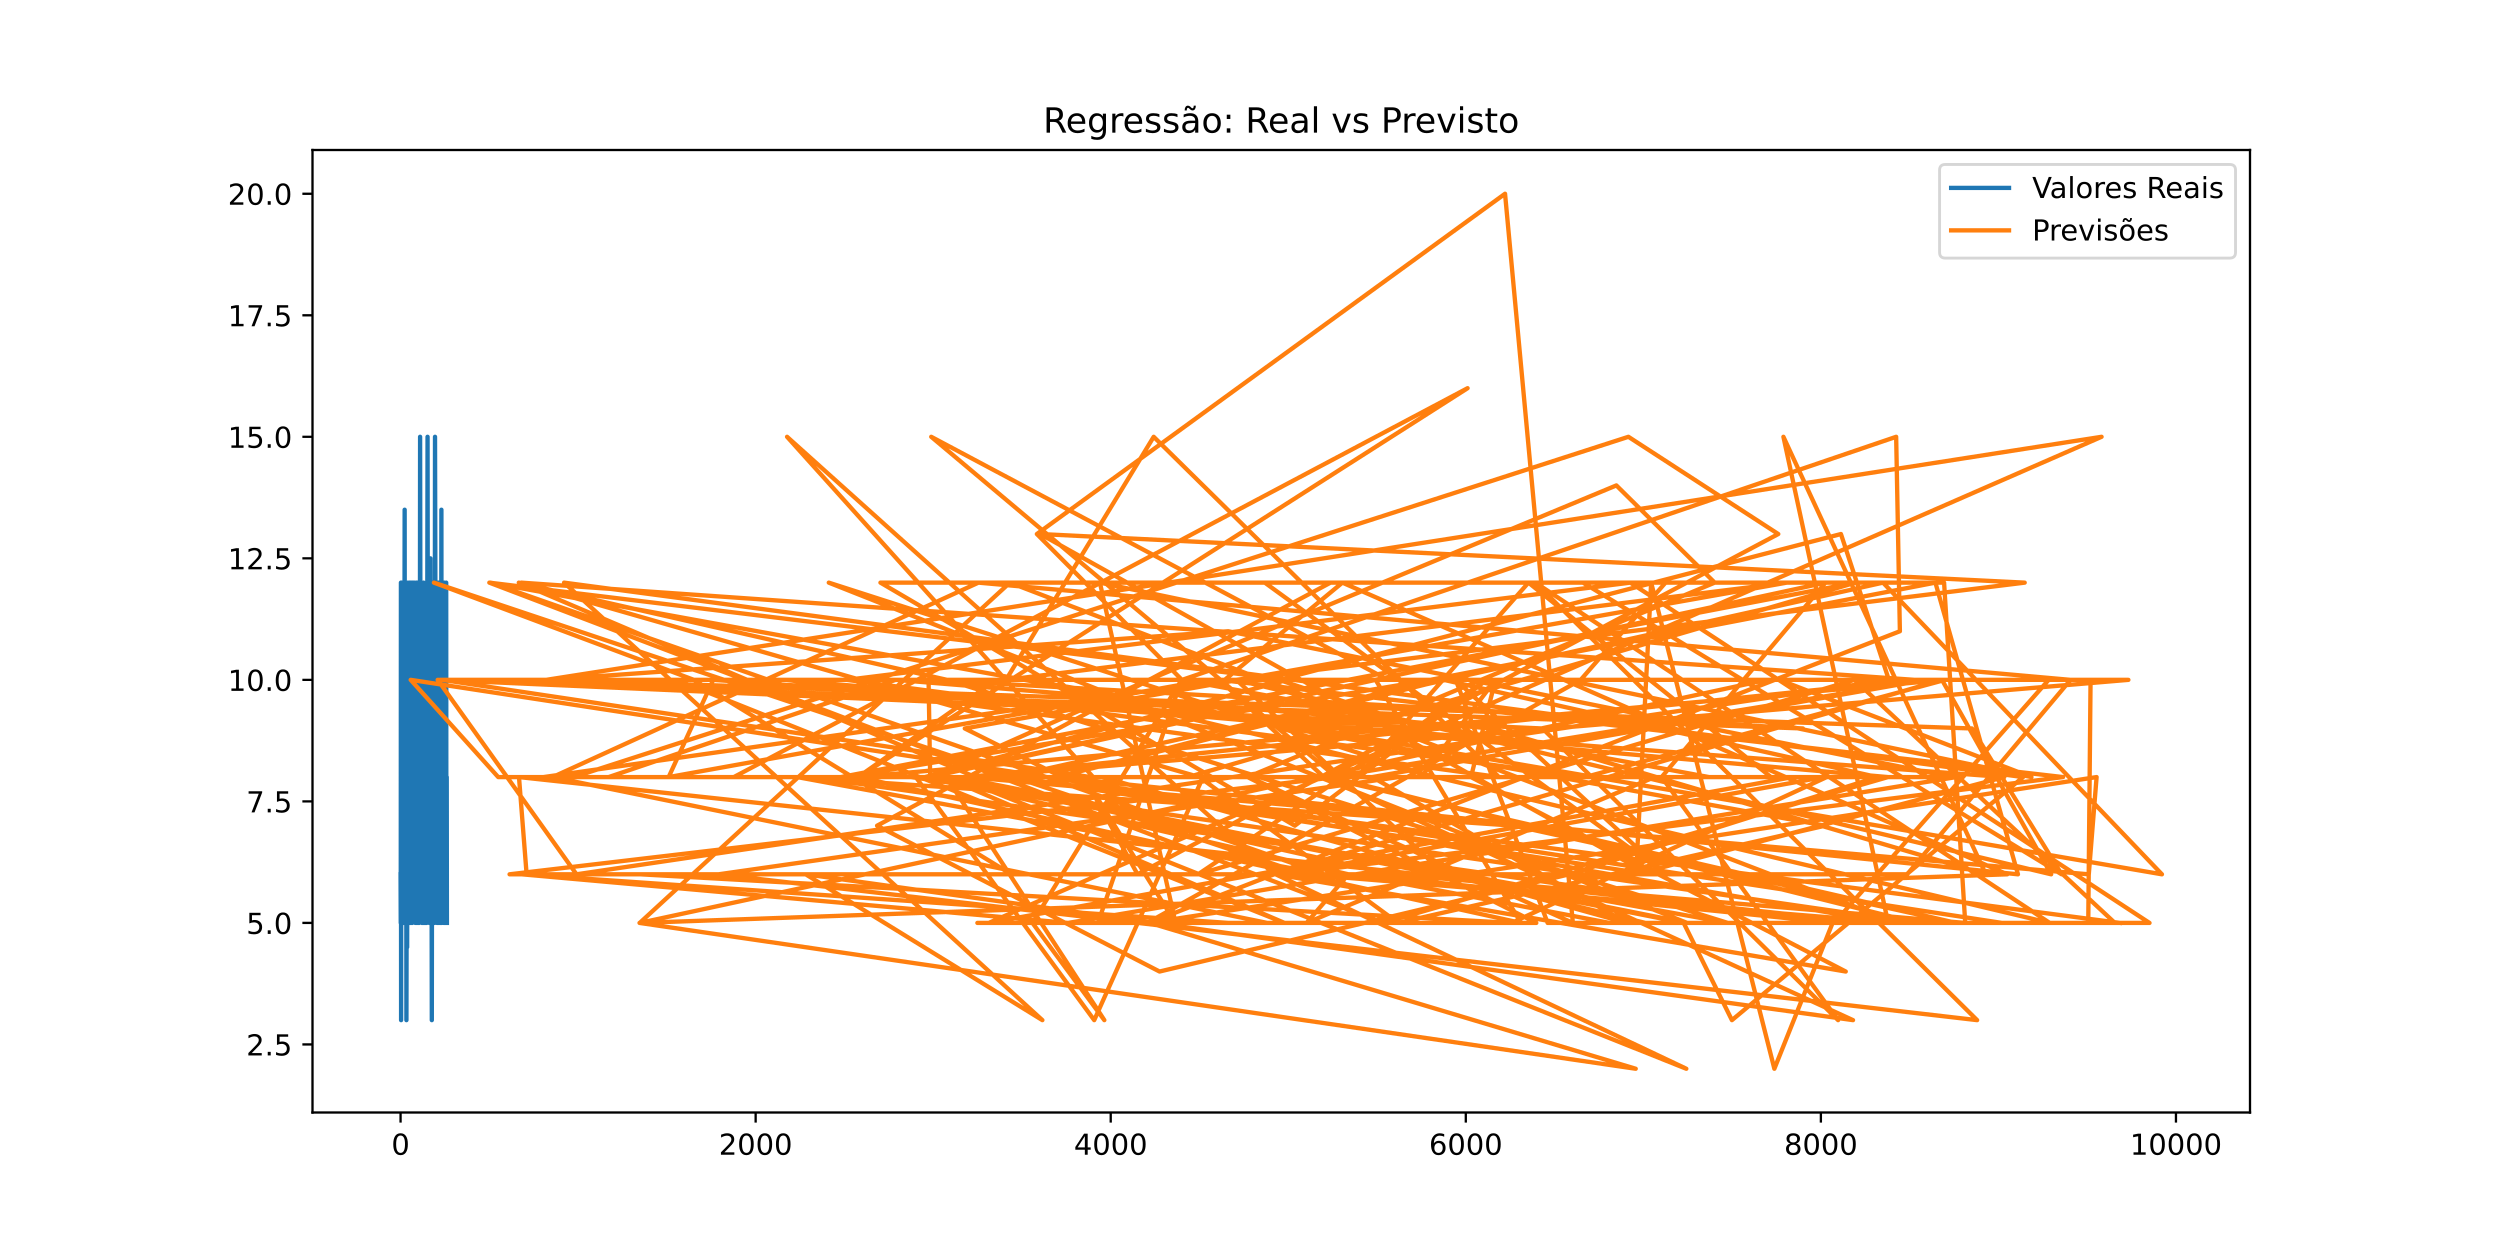
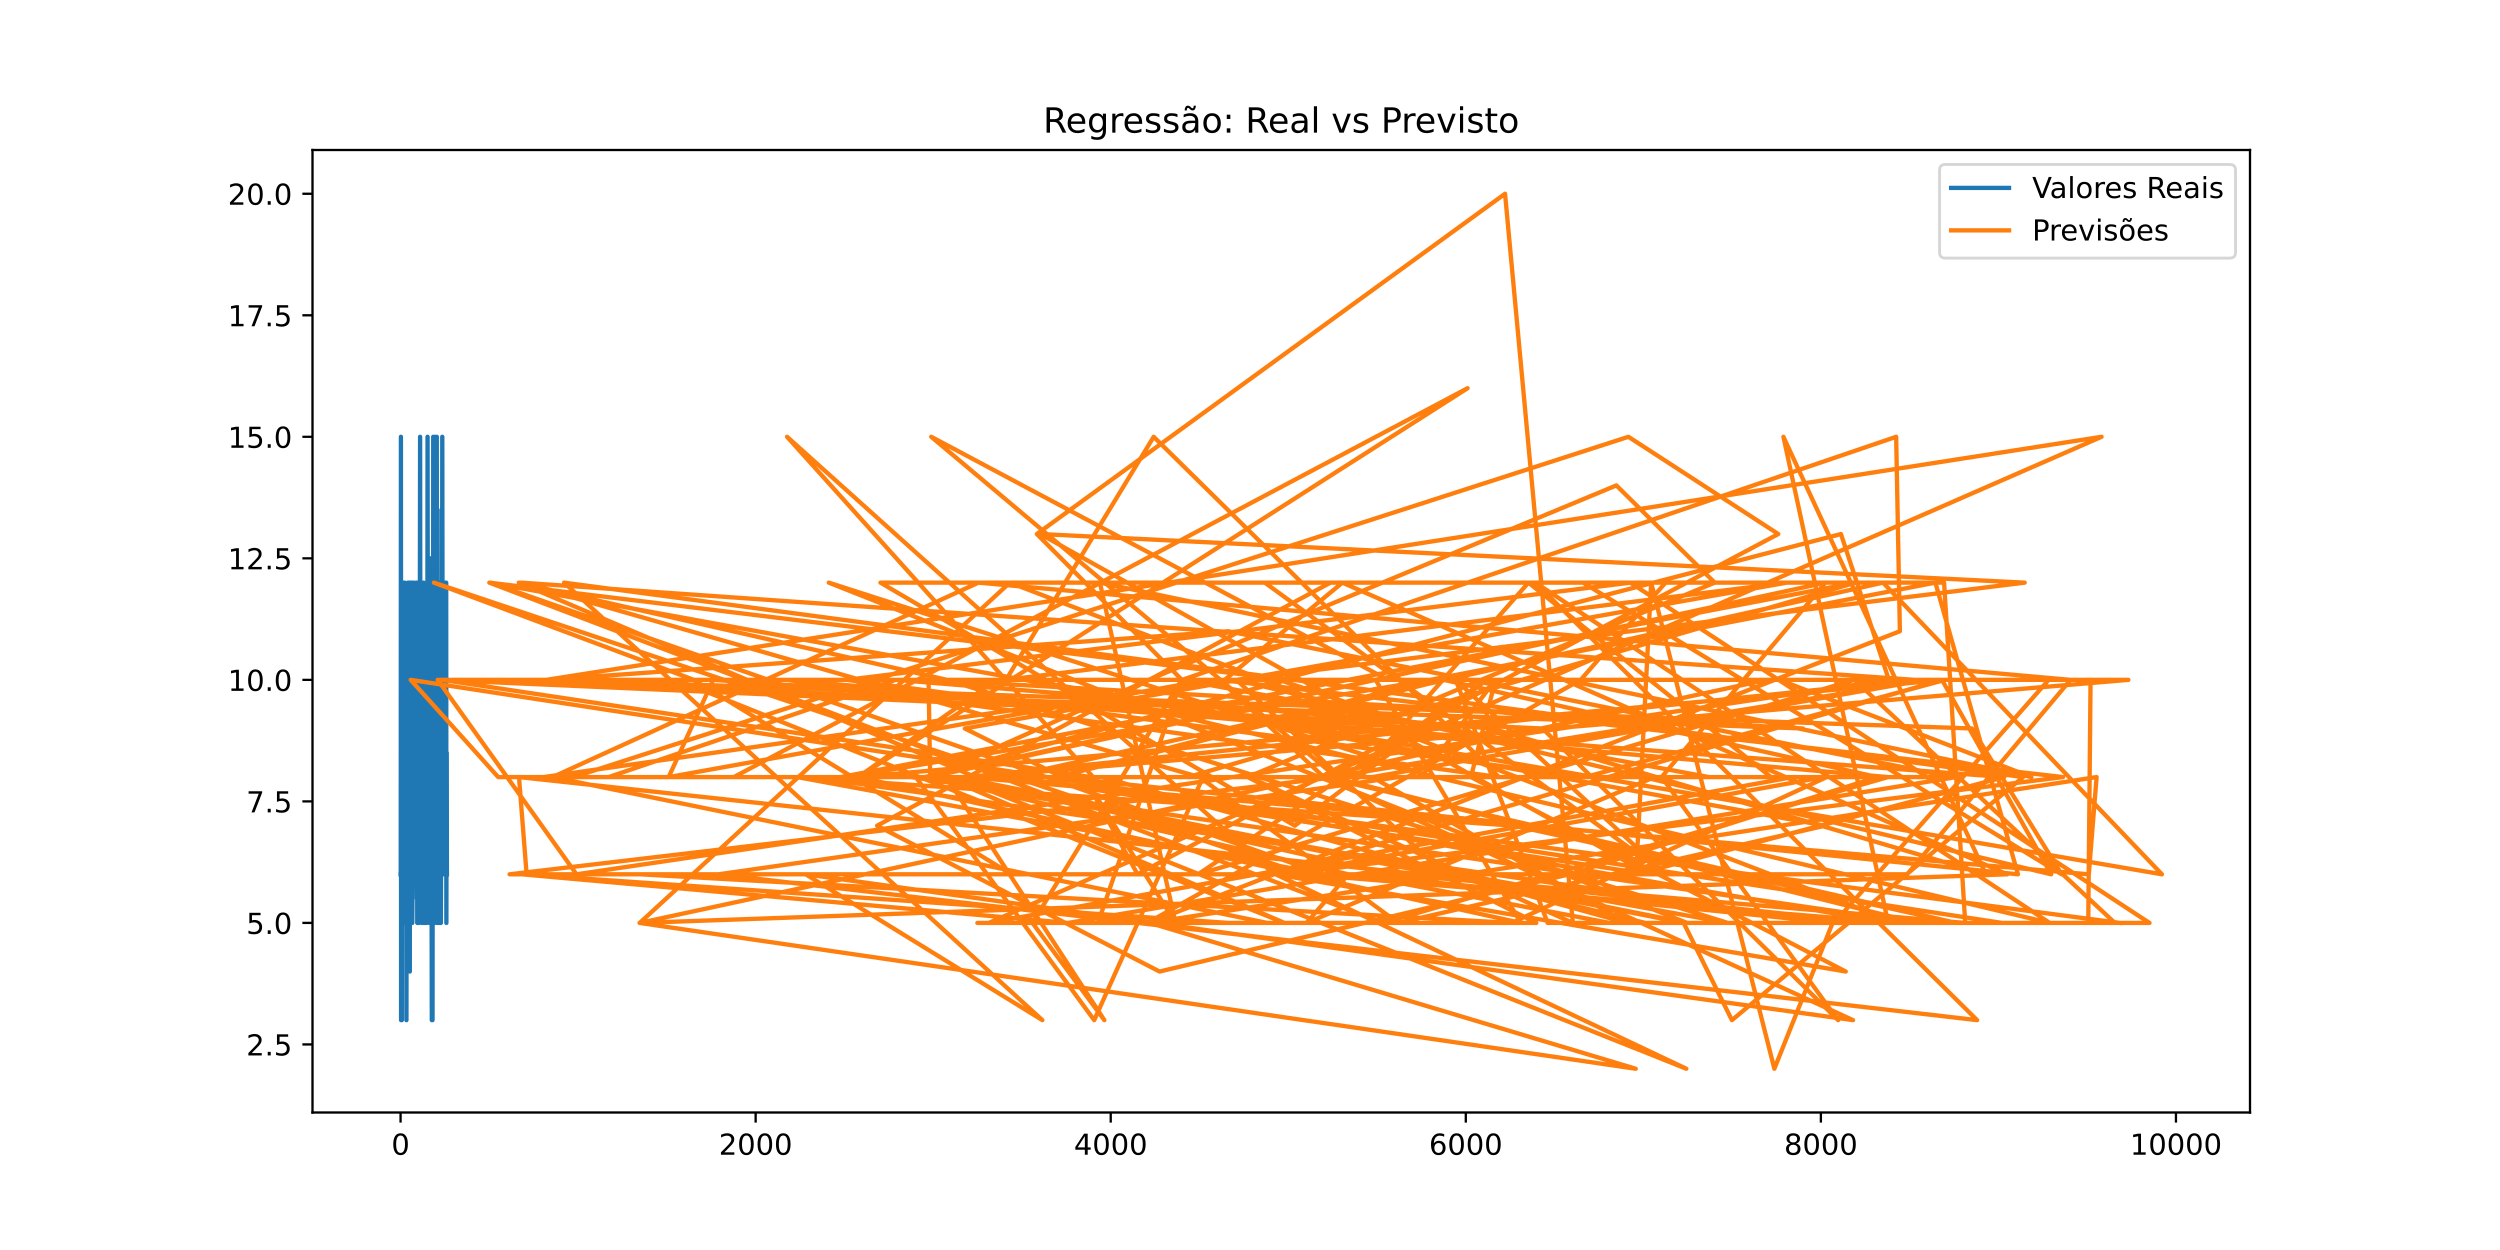
<svg xmlns="http://www.w3.org/2000/svg" xmlns:xlink="http://www.w3.org/1999/xlink" width="864pt" height="432pt" viewBox="0 0 864 432" version="1.1">
  <defs>
    <style type="text/css">*{stroke-linejoin: round; stroke-linecap: butt}</style>
  </defs>
  <g id="figure_1">
    <g id="patch_1">
      <path d="M 0 432  L 864 432  L 864 0  L 0 0  z " style="fill: #ffffff" />
    </g>
    <g id="axes_1">
      <g id="patch_2">
        <path d="M 108 384.48  L 777.6 384.48  L 777.6 51.84  L 108 51.84  z " style="fill: #ffffff" />
      </g>
      <g id="matplotlib.axis_1">
        <g id="xtick_1">
          <g id="line2d_1">
            <defs>
-               <path id="md9f1316e85" d="M 0 0  L 0 3.5  " style="stroke: #000000; stroke-width: 0.8" />
+               <path id="m875d7abf6b" d="M 0 0  L 0 3.5  " style="stroke: #000000; stroke-width: 0.8" />
            </defs>
            <g>
-               <use xlink:href="#md9f1316e85" x="138.436" y="384.48" style="stroke: #000000; stroke-width: 0.8" />
+               <use xlink:href="#m875d7abf6b" x="138.436" y="384.48" style="stroke: #000000; stroke-width: 0.8" />
            </g>
          </g>
          <g id="text_1">
            <g transform="translate(135.2551 399.0784) scale(0.1 -0.1)">
              <defs>
                <path id="DejaVuSans-30" d="M 2034 4250  Q 1547 4250 1301 3770  Q 1056 3291 1056 2328  Q 1056 1369 1301 889  Q 1547 409 2034 409  Q 2525 409 2770 889  Q 3016 1369 3016 2328  Q 3016 3291 2770 3770  Q 2525 4250 2034 4250  z M 2034 4750  Q 2819 4750 3233 4129  Q 3647 3509 3647 2328  Q 3647 1150 3233 529  Q 2819 -91 2034 -91  Q 1250 -91 836 529  Q 422 1150 422 2328  Q 422 3509 836 4129  Q 1250 4750 2034 4750  z " transform="scale(0.015625)" />
              </defs>
              <use xlink:href="#DejaVuSans-30" />
            </g>
          </g>
        </g>
        <g id="xtick_2">
          <g id="line2d_2">
            <g>
-               <use xlink:href="#md9f1316e85" x="261.151" y="384.48" style="stroke: #000000; stroke-width: 0.8" />
+               <use xlink:href="#m875d7abf6b" x="261.151" y="384.48" style="stroke: #000000; stroke-width: 0.8" />
            </g>
          </g>
          <g id="text_2">
            <g transform="translate(248.4263 399.0784) scale(0.1 -0.1)">
              <defs>
                <path id="DejaVuSans-32" d="M 1228 531  L 3431 531  L 3431 0  L 469 0  L 469 531  Q 828 903 1448 1529  Q 2069 2156 2228 2338  Q 2531 2678 2651 2914  Q 2772 3150 2772 3378  Q 2772 3750 2511 3984  Q 2250 4219 1831 4219  Q 1534 4219 1204 4116  Q 875 4013 500 3803  L 500 4441  Q 881 4594 1212 4672  Q 1544 4750 1819 4750  Q 2544 4750 2975 4387  Q 3406 4025 3406 3419  Q 3406 3131 3298 2873  Q 3191 2616 2906 2266  Q 2828 2175 2409 1742  Q 1991 1309 1228 531  z " transform="scale(0.015625)" />
              </defs>
              <use xlink:href="#DejaVuSans-32" />
              <use xlink:href="#DejaVuSans-30" x="63.623" />
              <use xlink:href="#DejaVuSans-30" x="127.246" />
              <use xlink:href="#DejaVuSans-30" x="190.869" />
            </g>
          </g>
        </g>
        <g id="xtick_3">
          <g id="line2d_3">
            <g>
-               <use xlink:href="#md9f1316e85" x="383.866" y="384.48" style="stroke: #000000; stroke-width: 0.8" />
+               <use xlink:href="#m875d7abf6b" x="383.866" y="384.48" style="stroke: #000000; stroke-width: 0.8" />
            </g>
          </g>
          <g id="text_3">
            <g transform="translate(371.1412 399.0784) scale(0.1 -0.1)">
              <defs>
                <path id="DejaVuSans-34" d="M 2419 4116  L 825 1625  L 2419 1625  L 2419 4116  z M 2253 4666  L 3047 4666  L 3047 1625  L 3713 1625  L 3713 1100  L 3047 1100  L 3047 0  L 2419 0  L 2419 1100  L 313 1100  L 313 1709  L 2253 4666  z " transform="scale(0.015625)" />
              </defs>
              <use xlink:href="#DejaVuSans-34" />
              <use xlink:href="#DejaVuSans-30" x="63.623" />
              <use xlink:href="#DejaVuSans-30" x="127.246" />
              <use xlink:href="#DejaVuSans-30" x="190.869" />
            </g>
          </g>
        </g>
        <g id="xtick_4">
          <g id="line2d_4">
            <g>
-               <use xlink:href="#md9f1316e85" x="506.581" y="384.48" style="stroke: #000000; stroke-width: 0.8" />
+               <use xlink:href="#m875d7abf6b" x="506.581" y="384.48" style="stroke: #000000; stroke-width: 0.8" />
            </g>
          </g>
          <g id="text_4">
            <g transform="translate(493.8561 399.0784) scale(0.1 -0.1)">
              <defs>
                <path id="DejaVuSans-36" d="M 2113 2584  Q 1688 2584 1439 2293  Q 1191 2003 1191 1497  Q 1191 994 1439 701  Q 1688 409 2113 409  Q 2538 409 2786 701  Q 3034 994 3034 1497  Q 3034 2003 2786 2293  Q 2538 2584 2113 2584  z M 3366 4563  L 3366 3988  Q 3128 4100 2886 4159  Q 2644 4219 2406 4219  Q 1781 4219 1451 3797  Q 1122 3375 1075 2522  Q 1259 2794 1537 2939  Q 1816 3084 2150 3084  Q 2853 3084 3261 2657  Q 3669 2231 3669 1497  Q 3669 778 3244 343  Q 2819 -91 2113 -91  Q 1303 -91 875 529  Q 447 1150 447 2328  Q 447 3434 972 4092  Q 1497 4750 2381 4750  Q 2619 4750 2861 4703  Q 3103 4656 3366 4563  z " transform="scale(0.015625)" />
              </defs>
              <use xlink:href="#DejaVuSans-36" />
              <use xlink:href="#DejaVuSans-30" x="63.623" />
              <use xlink:href="#DejaVuSans-30" x="127.246" />
              <use xlink:href="#DejaVuSans-30" x="190.869" />
            </g>
          </g>
        </g>
        <g id="xtick_5">
          <g id="line2d_5">
            <g>
-               <use xlink:href="#md9f1316e85" x="629.296" y="384.48" style="stroke: #000000; stroke-width: 0.8" />
+               <use xlink:href="#m875d7abf6b" x="629.296" y="384.48" style="stroke: #000000; stroke-width: 0.8" />
            </g>
          </g>
          <g id="text_5">
            <g transform="translate(616.571 399.0784) scale(0.1 -0.1)">
              <defs>
                <path id="DejaVuSans-38" d="M 2034 2216  Q 1584 2216 1326 1975  Q 1069 1734 1069 1313  Q 1069 891 1326 650  Q 1584 409 2034 409  Q 2484 409 2743 651  Q 3003 894 3003 1313  Q 3003 1734 2745 1975  Q 2488 2216 2034 2216  z M 1403 2484  Q 997 2584 770 2862  Q 544 3141 544 3541  Q 544 4100 942 4425  Q 1341 4750 2034 4750  Q 2731 4750 3128 4425  Q 3525 4100 3525 3541  Q 3525 3141 3298 2862  Q 3072 2584 2669 2484  Q 3125 2378 3379 2068  Q 3634 1759 3634 1313  Q 3634 634 3220 271  Q 2806 -91 2034 -91  Q 1263 -91 848 271  Q 434 634 434 1313  Q 434 1759 690 2068  Q 947 2378 1403 2484  z M 1172 3481  Q 1172 3119 1398 2916  Q 1625 2713 2034 2713  Q 2441 2713 2670 2916  Q 2900 3119 2900 3481  Q 2900 3844 2670 4047  Q 2441 4250 2034 4250  Q 1625 4250 1398 4047  Q 1172 3844 1172 3481  z " transform="scale(0.015625)" />
              </defs>
              <use xlink:href="#DejaVuSans-38" />
              <use xlink:href="#DejaVuSans-30" x="63.623" />
              <use xlink:href="#DejaVuSans-30" x="127.246" />
              <use xlink:href="#DejaVuSans-30" x="190.869" />
            </g>
          </g>
        </g>
        <g id="xtick_6">
          <g id="line2d_6">
            <g>
-               <use xlink:href="#md9f1316e85" x="752.011" y="384.48" style="stroke: #000000; stroke-width: 0.8" />
+               <use xlink:href="#m875d7abf6b" x="752.011" y="384.48" style="stroke: #000000; stroke-width: 0.8" />
            </g>
          </g>
          <g id="text_6">
            <g transform="translate(736.1046 399.0784) scale(0.1 -0.1)">
              <defs>
                <path id="DejaVuSans-31" d="M 794 531  L 1825 531  L 1825 4091  L 703 3866  L 703 4441  L 1819 4666  L 2450 4666  L 2450 531  L 3481 531  L 3481 0  L 794 0  L 794 531  z " transform="scale(0.015625)" />
              </defs>
              <use xlink:href="#DejaVuSans-31" />
              <use xlink:href="#DejaVuSans-30" x="63.623" />
              <use xlink:href="#DejaVuSans-30" x="127.246" />
              <use xlink:href="#DejaVuSans-30" x="190.869" />
              <use xlink:href="#DejaVuSans-30" x="254.492" />
            </g>
          </g>
        </g>
      </g>
      <g id="matplotlib.axis_2">
        <g id="ytick_1">
          <g id="line2d_7">
            <defs>
-               <path id="m2e1ee7cde8" d="M 0 0  L -3.5 0  " style="stroke: #000000; stroke-width: 0.8" />
+               <path id="m510ee18b3f" d="M 0 0  L -3.5 0  " style="stroke: #000000; stroke-width: 0.8" />
            </defs>
            <g>
-               <use xlink:href="#m2e1ee7cde8" x="108" y="360.96" style="stroke: #000000; stroke-width: 0.8" />
+               <use xlink:href="#m510ee18b3f" x="108" y="360.96" style="stroke: #000000; stroke-width: 0.8" />
            </g>
          </g>
          <g id="text_7">
            <g transform="translate(85.09687 364.7592) scale(0.1 -0.1)">
              <defs>
                <path id="DejaVuSans-2e" d="M 684 794  L 1344 794  L 1344 0  L 684 0  L 684 794  z " transform="scale(0.015625)" />
                <path id="DejaVuSans-35" d="M 691 4666  L 3169 4666  L 3169 4134  L 1269 4134  L 1269 2991  Q 1406 3038 1543 3061  Q 1681 3084 1819 3084  Q 2600 3084 3056 2656  Q 3513 2228 3513 1497  Q 3513 744 3044 326  Q 2575 -91 1722 -91  Q 1428 -91 1123 -41  Q 819 9 494 109  L 494 744  Q 775 591 1075 516  Q 1375 441 1709 441  Q 2250 441 2565 725  Q 2881 1009 2881 1497  Q 2881 1984 2565 2268  Q 2250 2553 1709 2553  Q 1456 2553 1204 2497  Q 953 2441 691 2322  L 691 4666  z " transform="scale(0.015625)" />
              </defs>
              <use xlink:href="#DejaVuSans-32" />
              <use xlink:href="#DejaVuSans-2e" x="63.623" />
              <use xlink:href="#DejaVuSans-35" x="95.41" />
            </g>
          </g>
        </g>
        <g id="ytick_2">
          <g id="line2d_8">
            <g>
-               <use xlink:href="#m2e1ee7cde8" x="108" y="318.96" style="stroke: #000000; stroke-width: 0.8" />
+               <use xlink:href="#m510ee18b3f" x="108" y="318.96" style="stroke: #000000; stroke-width: 0.8" />
            </g>
          </g>
          <g id="text_8">
            <g transform="translate(85.09687 322.7592) scale(0.1 -0.1)">
              <use xlink:href="#DejaVuSans-35" />
              <use xlink:href="#DejaVuSans-2e" x="63.623" />
              <use xlink:href="#DejaVuSans-30" x="95.41" />
            </g>
          </g>
        </g>
        <g id="ytick_3">
          <g id="line2d_9">
            <g>
-               <use xlink:href="#m2e1ee7cde8" x="108" y="276.96" style="stroke: #000000; stroke-width: 0.8" />
+               <use xlink:href="#m510ee18b3f" x="108" y="276.96" style="stroke: #000000; stroke-width: 0.8" />
            </g>
          </g>
          <g id="text_9">
            <g transform="translate(85.09687 280.7592) scale(0.1 -0.1)">
              <defs>
                <path id="DejaVuSans-37" d="M 525 4666  L 3525 4666  L 3525 4397  L 1831 0  L 1172 0  L 2766 4134  L 525 4134  L 525 4666  z " transform="scale(0.015625)" />
              </defs>
              <use xlink:href="#DejaVuSans-37" />
              <use xlink:href="#DejaVuSans-2e" x="63.623" />
              <use xlink:href="#DejaVuSans-35" x="95.41" />
            </g>
          </g>
        </g>
        <g id="ytick_4">
          <g id="line2d_10">
            <g>
-               <use xlink:href="#m2e1ee7cde8" x="108" y="234.96" style="stroke: #000000; stroke-width: 0.8" />
+               <use xlink:href="#m510ee18b3f" x="108" y="234.96" style="stroke: #000000; stroke-width: 0.8" />
            </g>
          </g>
          <g id="text_10">
            <g transform="translate(78.73438 238.7592) scale(0.1 -0.1)">
              <use xlink:href="#DejaVuSans-31" />
              <use xlink:href="#DejaVuSans-30" x="63.623" />
              <use xlink:href="#DejaVuSans-2e" x="127.246" />
              <use xlink:href="#DejaVuSans-30" x="159.033" />
            </g>
          </g>
        </g>
        <g id="ytick_5">
          <g id="line2d_11">
            <g>
-               <use xlink:href="#m2e1ee7cde8" x="108" y="192.96" style="stroke: #000000; stroke-width: 0.8" />
+               <use xlink:href="#m510ee18b3f" x="108" y="192.96" style="stroke: #000000; stroke-width: 0.8" />
            </g>
          </g>
          <g id="text_11">
            <g transform="translate(78.73438 196.7592) scale(0.1 -0.1)">
              <use xlink:href="#DejaVuSans-31" />
              <use xlink:href="#DejaVuSans-32" x="63.623" />
              <use xlink:href="#DejaVuSans-2e" x="127.246" />
              <use xlink:href="#DejaVuSans-35" x="159.033" />
            </g>
          </g>
        </g>
        <g id="ytick_6">
          <g id="line2d_12">
            <g>
-               <use xlink:href="#m2e1ee7cde8" x="108" y="150.96" style="stroke: #000000; stroke-width: 0.8" />
+               <use xlink:href="#m510ee18b3f" x="108" y="150.96" style="stroke: #000000; stroke-width: 0.8" />
            </g>
          </g>
          <g id="text_12">
            <g transform="translate(78.73438 154.7592) scale(0.1 -0.1)">
              <use xlink:href="#DejaVuSans-31" />
              <use xlink:href="#DejaVuSans-35" x="63.623" />
              <use xlink:href="#DejaVuSans-2e" x="127.246" />
              <use xlink:href="#DejaVuSans-30" x="159.033" />
            </g>
          </g>
        </g>
        <g id="ytick_7">
          <g id="line2d_13">
            <g>
-               <use xlink:href="#m2e1ee7cde8" x="108" y="108.96" style="stroke: #000000; stroke-width: 0.8" />
+               <use xlink:href="#m510ee18b3f" x="108" y="108.96" style="stroke: #000000; stroke-width: 0.8" />
            </g>
          </g>
          <g id="text_13">
            <g transform="translate(78.73438 112.7592) scale(0.1 -0.1)">
              <use xlink:href="#DejaVuSans-31" />
              <use xlink:href="#DejaVuSans-37" x="63.623" />
              <use xlink:href="#DejaVuSans-2e" x="127.246" />
              <use xlink:href="#DejaVuSans-35" x="159.033" />
            </g>
          </g>
        </g>
        <g id="ytick_8">
          <g id="line2d_14">
            <g>
-               <use xlink:href="#m2e1ee7cde8" x="108" y="66.96" style="stroke: #000000; stroke-width: 0.8" />
+               <use xlink:href="#m510ee18b3f" x="108" y="66.96" style="stroke: #000000; stroke-width: 0.8" />
            </g>
          </g>
          <g id="text_14">
            <g transform="translate(78.73438 70.75922) scale(0.1 -0.1)">
              <use xlink:href="#DejaVuSans-32" />
              <use xlink:href="#DejaVuSans-30" x="63.623" />
              <use xlink:href="#DejaVuSans-2e" x="127.246" />
              <use xlink:href="#DejaVuSans-30" x="159.033" />
            </g>
          </g>
        </g>
      </g>
      <g id="line2d_15">
-         <path d="M 138.436 302.16  L 138.498 318.96  L 138.559 201.36  L 138.62 352.56  L 138.682 234.96  L 138.743 234.96  L 138.805 201.36  L 138.866 318.96  L 138.927 285.36  L 139.05 268.56  L 139.111 201.36  L 139.234 318.96  L 139.295 268.56  L 139.357 318.96  L 139.418 268.56  L 139.479 318.96  L 139.541 251.76  L 139.602 268.56  L 139.664 318.96  L 139.848 176.16  L 139.97 318.96  L 140.032 234.96  L 140.093 318.96  L 140.216 201.36  L 140.277 302.16  L 140.338 268.56  L 140.4 268.56  L 140.461 352.56  L 140.523 318.96  L 140.584 318.96  L 140.707 327.36  L 140.768 268.56  L 140.829 318.96  L 140.952 201.36  L 141.075 318.96  L 141.259 318.96  L 141.443 201.36  L 141.566 318.96  L 141.627 318.96  L 141.688 201.36  L 141.75 234.96  L 141.811 234.96  L 141.872 318.96  L 141.934 285.36  L 141.995 201.36  L 142.118 302.16  L 142.179 251.76  L 142.241 318.96  L 142.363 201.36  L 142.486 318.96  L 142.609 302.16  L 142.67 201.36  L 142.731 268.56  L 142.793 268.56  L 142.854 234.96  L 142.915 302.16  L 143.038 201.36  L 143.1 285.36  L 143.161 201.36  L 143.222 234.96  L 143.284 209.76  L 143.406 268.56  L 143.468 268.56  L 143.529 318.96  L 143.652 243.36  L 143.713 268.56  L 143.774 201.36  L 143.836 234.96  L 143.897 234.96  L 143.959 318.96  L 144.02 201.36  L 144.081 310.56  L 144.143 268.56  L 144.204 318.96  L 144.265 201.36  L 144.327 234.96  L 144.388 268.56  L 144.449 234.96  L 144.572 318.96  L 144.633 234.96  L 144.695 318.96  L 144.818 201.36  L 144.879 318.96  L 144.94 234.96  L 145.002 234.96  L 145.063 218.16  L 145.124 234.96  L 145.186 150.96  L 145.37 268.56  L 145.431 302.16  L 145.615 201.36  L 145.799 318.96  L 145.861 234.96  L 145.983 318.96  L 146.045 268.56  L 146.106 318.96  L 146.167 268.56  L 146.29 318.96  L 146.413 201.36  L 146.536 318.96  L 146.597 302.16  L 146.658 268.56  L 146.72 318.96  L 146.842 234.96  L 146.965 318.96  L 147.026 318.96  L 147.149 268.56  L 147.21 318.96  L 147.395 234.96  L 147.456 318.96  L 147.517 268.56  L 147.579 268.56  L 147.763 150.96  L 147.947 310.56  L 148.069 201.36  L 148.131 234.96  L 148.192 234.96  L 148.254 201.36  L 148.376 318.96  L 148.499 234.96  L 148.56 268.56  L 148.622 251.76  L 148.744 192.96  L 148.867 268.56  L 148.928 268.56  L 149.051 234.96  L 149.235 352.56  L 149.419 201.36  L 149.542 318.96  L 149.665 318.96  L 149.726 201.36  L 149.787 318.96  L 149.849 234.96  L 149.91 268.56  L 150.033 234.96  L 150.217 318.96  L 150.34 150.96  L 150.462 201.36  L 150.524 268.56  L 150.646 201.36  L 150.708 201.36  L 150.769 302.16  L 150.831 234.96  L 150.953 201.36  L 151.015 318.96  L 151.076 268.56  L 151.137 318.96  L 151.199 201.36  L 151.26 318.96  L 151.321 268.56  L 151.383 234.96  L 151.444 302.16  L 151.506 201.36  L 151.567 318.96  L 151.628 302.16  L 151.69 201.36  L 151.751 234.96  L 151.935 318.96  L 152.058 234.96  L 152.119 318.96  L 152.18 234.96  L 152.242 268.56  L 152.303 268.56  L 152.365 318.96  L 152.549 176.16  L 152.61 318.96  L 152.671 251.76  L 152.733 302.16  L 152.917 201.36  L 152.978 285.36  L 153.039 268.56  L 153.101 268.56  L 153.162 318.96  L 153.224 201.36  L 153.285 268.56  L 153.53 201.36  L 153.592 318.96  L 153.653 268.56  L 153.776 268.56  L 153.898 234.96  L 153.96 302.16  L 154.021 234.96  L 154.083 285.36  L 154.205 201.36  L 154.267 318.96  L 154.328 268.56  L 154.389 268.56  L 154.451 318.96  L 154.451 318.96  " clip-path="url(#pc37229bfcb)" style="fill: none; stroke: #1f77b4; stroke-width: 1.5; stroke-linecap: square" />
+         <path d="M 138.436 302.16  L 138.498 302.16  L 138.559 150.96  L 138.62 352.56  L 138.682 234.96  L 138.805 234.96  L 138.866 352.56  L 138.927 268.56  L 139.05 268.56  L 139.111 201.36  L 139.234 318.96  L 139.295 201.36  L 139.357 318.96  L 139.418 268.56  L 139.479 318.96  L 139.541 251.76  L 139.602 268.56  L 139.664 318.96  L 139.848 201.36  L 139.97 318.96  L 140.032 234.96  L 140.093 318.96  L 140.216 234.96  L 140.277 302.16  L 140.338 268.56  L 140.4 268.56  L 140.461 352.56  L 140.523 302.16  L 140.584 318.96  L 140.707 268.56  L 140.829 268.56  L 140.952 201.36  L 141.075 318.96  L 141.136 302.16  L 141.259 318.96  L 141.443 201.36  L 141.627 335.76  L 141.688 201.36  L 141.75 218.16  L 141.811 201.36  L 141.872 302.16  L 141.934 268.56  L 141.995 234.96  L 142.056 285.36  L 142.118 268.56  L 142.241 268.56  L 142.363 201.36  L 142.486 318.96  L 142.609 302.16  L 142.67 201.36  L 142.731 268.56  L 142.793 268.56  L 142.854 234.96  L 142.915 302.16  L 143.038 201.36  L 143.1 268.56  L 143.161 234.96  L 143.222 234.96  L 143.284 302.16  L 143.345 268.56  L 143.468 268.56  L 143.529 302.16  L 143.59 234.96  L 143.652 268.56  L 143.774 268.56  L 143.836 201.36  L 143.959 268.56  L 144.02 201.36  L 144.081 310.56  L 144.143 260.16  L 144.204 318.96  L 144.265 218.16  L 144.327 226.56  L 144.388 268.56  L 144.449 234.96  L 144.572 318.96  L 144.633 234.96  L 144.695 318.96  L 144.818 201.36  L 144.879 318.96  L 144.94 234.96  L 145.002 201.36  L 145.063 218.16  L 145.124 201.36  L 145.186 150.96  L 145.308 268.56  L 145.37 201.36  L 145.431 268.56  L 145.492 234.96  L 145.615 201.36  L 145.799 318.96  L 145.861 234.96  L 145.983 318.96  L 146.045 268.56  L 146.106 318.96  L 146.167 310.56  L 146.229 318.96  L 146.351 268.56  L 146.413 201.36  L 146.597 318.96  L 146.658 268.56  L 146.72 318.96  L 146.842 268.56  L 146.965 318.96  L 147.026 318.96  L 147.149 268.56  L 147.21 318.96  L 147.272 268.56  L 147.333 285.36  L 147.395 268.56  L 147.456 318.96  L 147.64 218.16  L 147.701 234.96  L 147.763 150.96  L 147.947 310.56  L 148.069 201.36  L 148.131 234.96  L 148.192 234.96  L 148.254 218.16  L 148.376 318.96  L 148.499 234.96  L 148.56 268.56  L 148.622 251.76  L 148.744 192.96  L 148.928 285.36  L 148.99 218.16  L 149.051 234.96  L 149.235 352.56  L 149.419 201.36  L 149.481 352.56  L 149.542 268.56  L 149.665 318.96  L 149.726 150.96  L 149.787 318.96  L 149.849 234.96  L 149.91 268.56  L 150.033 218.16  L 150.217 318.96  L 150.34 150.96  L 150.401 201.36  L 150.462 201.36  L 150.524 268.56  L 150.646 201.36  L 150.708 218.16  L 150.769 302.16  L 150.831 243.36  L 150.953 150.96  L 151.015 318.96  L 151.076 268.56  L 151.137 318.96  L 151.199 234.96  L 151.26 302.16  L 151.383 234.96  L 151.444 302.16  L 151.506 201.36  L 151.567 318.96  L 151.628 302.16  L 151.69 201.36  L 151.751 234.96  L 151.935 318.96  L 151.996 234.96  L 152.058 268.56  L 152.119 318.96  L 152.18 234.96  L 152.242 268.56  L 152.303 268.56  L 152.365 318.96  L 152.426 302.16  L 152.549 176.16  L 152.61 302.16  L 152.671 251.76  L 152.733 302.16  L 152.855 150.96  L 152.917 201.36  L 153.039 268.56  L 153.101 268.56  L 153.162 302.16  L 153.224 201.36  L 153.285 268.56  L 153.346 251.76  L 153.408 201.36  L 153.592 302.16  L 153.714 268.56  L 153.776 268.56  L 153.898 201.36  L 153.96 302.16  L 154.021 234.96  L 154.083 285.36  L 154.205 201.36  L 154.267 318.96  L 154.328 268.56  L 154.389 260.16  L 154.451 302.16  L 154.451 302.16  " clip-path="url(#p82d1ef6475)" style="fill: none; stroke: #1f77b4; stroke-width: 1.5; stroke-linecap: square" />
      </g>
      <g id="line2d_16">
-         <path d="M 732.683 318.96  L 348.77 268.56  L 650.771 201.36  L 747.164 302.16  L 354.905 234.96  L 708.386 318.96  L 530.633 201.36  L 683.291 352.56  L 248.328 302.16  L 483.327 268.56  L 253.604 268.56  L 507.195 134.16  L 296.616 268.56  L 525.663 318.96  L 475.411 234.96  L 321.282 268.56  L 466.024 302.16  L 451.543 318.96  L 571.865 268.56  L 316.496 268.56  L 378.16 352.56  L 415.772 268.56  L 172.183 268.56  L 141.934 234.96  L 691.881 318.96  L 534.867 318.96  L 503.084 234.96  L 575.67 302.16  L 437.124 201.36  L 671.878 201.36  L 679.18 318.96  L 481.24 302.16  L 330.362 268.56  L 582.787 369.36  L 440.867 302.16  L 637.886 335.76  L 508.36 268.56  L 516.828 234.96  L 491.18 268.56  L 187.829 268.56  L 423.258 234.96  L 463.938 201.36  L 693.721 302.16  L 221.023 318.96  L 565.3 369.36  L 397.365 318.96  L 437.983 318.96  L 190.958 268.56  L 338.155 201.36  L 715.565 234.96  L 659.116 302.16  L 176.11 302.16  L 461.79 268.56  L 321.834 150.96  L 479.707 234.96  L 246.794 234.96  L 692.678 268.56  L 565.423 302.16  L 570.638 201.36  L 613.22 369.36  L 633.346 318.96  L 280.724 268.56  L 590.641 268.56  L 408.471 234.96  L 358.341 184.56  L 520.141 66.96  L 543.58 318.96  L 431.664 268.56  L 612.055 268.56  L 528.24 201.36  L 469.092 268.56  L 319.564 268.56  L 597.145 318.96  L 327.295 234.96  L 179.3 201.36  L 337.112 268.56  L 735.567 234.96  L 233.786 234.96  L 443.935 318.96  L 326.374 268.56  L 630.339 268.56  L 444.181 302.16  L 712.988 268.56  L 421.478 234.96  L 457.495 268.56  L 210.347 268.56  L 309.562 234.96  L 515.601 251.76  L 686.297 302.16  L 616.35 150.96  L 652.55 318.96  L 364.232 268.56  L 697.403 302.16  L 668.872 201.36  L 494.31 234.96  L 365.336 268.56  L 498.973 234.96  L 648.808 268.56  L 542.352 302.16  L 400.739 335.76  L 303.12 285.36  L 459.827 201.36  L 547.077 201.36  L 712.497 302.16  L 681.511 251.76  L 191.695 234.96  L 152.119 234.96  L 408.532 234.96  L 655.312 150.96  L 656.6 218.16  L 397.058 318.96  L 724.584 268.56  L 721.884 302.16  L 334.228 268.56  L 661.754 234.96  L 180.159 201.36  L 414.545 268.56  L 483.204 318.96  L 630.769 285.36  L 169.483 201.36  L 457.679 302.16  L 275.509 268.56  L 523.27 285.36  L 676.05 318.96  L 457.372 268.56  L 640.402 352.56  L 278.454 302.16  L 360.244 352.56  L 194.947 201.36  L 699.182 268.56  L 598.556 352.56  L 581.867 318.96  L 327.049 268.56  L 381.657 352.56  L 356.808 318.96  L 408.348 234.96  L 379.448 318.96  L 337.787 318.96  L 424.546 318.96  L 180.344 302.16  L 369.14 318.96  L 468.539 302.16  L 676.112 268.56  L 410.618 268.56  L 641.261 201.36  L 290.603 268.56  L 367.054 268.56  L 333.43 251.76  L 617.515 201.36  L 347.665 234.96  L 398.715 150.96  L 518.055 268.56  L 271.889 234.96  L 652.489 268.56  L 477.988 318.96  L 169.115 201.36  L 444.978 234.96  L 319.625 268.56  L 630.891 201.36  L 574.258 268.56  L 635.248 352.56  L 533.087 251.76  L 151.26 234.96  L 199.242 302.16  L 652.796 234.96  L 636.229 184.56  L 442.033 234.96  L 492.407 251.76  L 246.487 234.96  L 231.086 268.56  L 417.551 234.96  L 427.307 234.96  L 499.341 302.16  L 568.675 318.96  L 721.7 318.96  L 722.498 234.96  L 282.688 234.96  L 708.018 234.96  L 633.898 318.96  L 467.987 302.16  L 556.281 318.96  L 730.904 318.96  L 640.893 234.96  L 414.054 302.16  L 513.821 234.96  L 447.494 285.36  L 304.286 201.36  L 575.608 201.36  L 546.279 234.96  L 396.506 318.96  L 530.94 318.96  L 431.173 268.56  L 592.604 201.36  L 558.612 167.76  L 396.935 234.96  L 321.466 268.56  L 320.913 234.96  L 623.099 251.76  L 152.794 234.96  L 376.994 268.56  L 198.26 268.56  L 562.784 150.96  L 614.57 184.56  L 393.131 302.16  L 374.724 268.56  L 406.262 318.96  L 380.123 201.36  L 702.066 268.56  L 615 234.96  L 610.521 234.96  L 221.085 318.96  L 349.015 201.36  L 655.68 318.96  L 450.807 302.16  L 149.972 201.36  L 239.799 234.96  L 349.506 302.16  L 221.33 302.16  L 522.411 318.96  L 631.321 268.56  L 314.839 268.56  L 662.429 318.96  L 460.011 268.56  L 665.558 234.96  L 474.246 268.56  L 562.232 318.96  L 380.737 268.56  L 377.792 268.56  L 272.012 150.96  L 440.376 302.16  L 671.142 234.96  L 708.877 302.16  L 427.123 234.96  L 699.734 201.36  L 359.507 184.56  L 569.902 302.16  L 349.751 268.56  L 330.915 268.56  L 583.094 318.96  L 286.431 201.36  L 495.414 268.56  L 674.639 268.56  L 424.485 218.16  L 188.749 234.96  L 726.302 150.96  L 341.714 318.96  L 619.601 268.56  L 630.4 268.56  L 292.382 268.56  L 494.494 234.96  L 344.291 234.96  L 296.555 268.56  L 672.246 234.96  L 547.813 268.56  L 292.628 234.96  L 563.459 201.36  L 742.869 318.96  L 646.169 318.96  L 179.362 268.56  L 182 302.16  L 182 302.16  " clip-path="url(#pc37229bfcb)" style="fill: none; stroke: #ff7f0e; stroke-width: 1.5; stroke-linecap: square" />
+         <path d="M 732.683 318.96  L 348.77 268.56  L 650.771 201.36  L 747.164 302.16  L 354.905 234.96  L 708.386 318.96  L 530.633 201.36  L 683.291 352.56  L 248.328 302.16  L 483.327 268.56  L 253.604 268.56  L 507.195 134.16  L 296.616 268.56  L 525.663 318.96  L 475.411 234.96  L 321.282 268.56  L 466.024 302.16  L 451.543 318.96  L 571.865 268.56  L 316.496 268.56  L 378.16 352.56  L 415.772 268.56  L 172.183 268.56  L 141.934 234.96  L 691.881 318.96  L 534.867 318.96  L 503.084 234.96  L 575.67 302.16  L 437.124 201.36  L 671.878 201.36  L 679.18 318.96  L 481.24 302.16  L 330.362 268.56  L 582.787 369.36  L 440.867 302.16  L 637.886 335.76  L 508.36 268.56  L 516.828 234.96  L 491.18 268.56  L 187.829 268.56  L 423.258 234.96  L 463.938 201.36  L 693.721 302.16  L 221.023 318.96  L 565.3 369.36  L 397.365 318.96  L 437.983 318.96  L 190.958 268.56  L 338.155 201.36  L 715.565 234.96  L 659.116 302.16  L 176.11 302.16  L 461.79 268.56  L 321.834 150.96  L 479.707 234.96  L 246.794 234.96  L 692.678 268.56  L 565.423 302.16  L 570.638 201.36  L 613.22 369.36  L 633.346 318.96  L 280.724 268.56  L 590.641 268.56  L 408.471 234.96  L 358.341 184.56  L 520.141 66.96  L 543.58 318.96  L 431.664 268.56  L 612.055 268.56  L 528.24 201.36  L 469.092 268.56  L 319.564 268.56  L 597.145 318.96  L 327.295 234.96  L 179.3 201.36  L 337.112 268.56  L 735.567 234.96  L 233.786 234.96  L 443.935 318.96  L 326.374 268.56  L 630.339 268.56  L 444.181 302.16  L 712.988 268.56  L 421.478 234.96  L 457.495 268.56  L 210.347 268.56  L 309.562 234.96  L 515.601 251.76  L 686.297 302.16  L 616.35 150.96  L 652.55 318.96  L 364.232 268.56  L 697.403 302.16  L 668.872 201.36  L 494.31 234.96  L 365.336 268.56  L 498.973 234.96  L 648.808 268.56  L 542.352 302.16  L 400.739 335.76  L 303.12 285.36  L 459.827 201.36  L 547.077 201.36  L 712.497 302.16  L 681.511 251.76  L 191.695 234.96  L 152.119 234.96  L 408.532 234.96  L 655.312 150.96  L 656.6 218.16  L 397.058 318.96  L 724.584 268.56  L 721.884 302.16  L 334.228 268.56  L 661.754 234.96  L 180.159 201.36  L 414.545 268.56  L 483.204 318.96  L 630.769 285.36  L 169.483 201.36  L 457.679 302.16  L 275.509 268.56  L 523.27 285.36  L 676.05 318.96  L 457.372 268.56  L 640.402 352.56  L 278.454 302.16  L 360.244 352.56  L 194.947 201.36  L 699.182 268.56  L 598.556 352.56  L 581.867 318.96  L 327.049 268.56  L 381.657 352.56  L 356.808 318.96  L 408.348 234.96  L 379.448 318.96  L 337.787 318.96  L 424.546 318.96  L 180.344 302.16  L 369.14 318.96  L 468.539 302.16  L 676.112 268.56  L 410.618 268.56  L 641.261 201.36  L 290.603 268.56  L 367.054 268.56  L 333.43 251.76  L 617.515 201.36  L 347.665 234.96  L 398.715 150.96  L 518.055 268.56  L 271.889 234.96  L 652.489 268.56  L 477.988 318.96  L 169.115 201.36  L 444.978 234.96  L 319.625 268.56  L 630.891 201.36  L 574.258 268.56  L 635.248 352.56  L 533.087 251.76  L 151.26 234.96  L 199.242 302.16  L 652.796 234.96  L 636.229 184.56  L 442.033 234.96  L 492.407 251.76  L 246.487 234.96  L 231.086 268.56  L 417.551 234.96  L 427.307 234.96  L 499.341 302.16  L 568.675 318.96  L 721.7 318.96  L 722.498 234.96  L 282.688 234.96  L 708.018 234.96  L 633.898 318.96  L 467.987 302.16  L 556.281 318.96  L 730.904 318.96  L 640.893 234.96  L 414.054 302.16  L 513.821 234.96  L 447.494 285.36  L 304.286 201.36  L 575.608 201.36  L 546.279 234.96  L 396.506 318.96  L 530.94 318.96  L 431.173 268.56  L 592.604 201.36  L 558.612 167.76  L 396.935 234.96  L 321.466 268.56  L 320.913 234.96  L 623.099 251.76  L 152.794 234.96  L 376.994 268.56  L 198.26 268.56  L 562.784 150.96  L 614.57 184.56  L 393.131 302.16  L 374.724 268.56  L 406.262 318.96  L 380.123 201.36  L 702.066 268.56  L 615 234.96  L 610.521 234.96  L 221.085 318.96  L 349.015 201.36  L 655.68 318.96  L 450.807 302.16  L 149.972 201.36  L 239.799 234.96  L 349.506 302.16  L 221.33 302.16  L 522.411 318.96  L 631.321 268.56  L 314.839 268.56  L 662.429 318.96  L 460.011 268.56  L 665.558 234.96  L 474.246 268.56  L 562.232 318.96  L 380.737 268.56  L 377.792 268.56  L 272.012 150.96  L 440.376 302.16  L 671.142 234.96  L 708.877 302.16  L 427.123 234.96  L 699.734 201.36  L 359.507 184.56  L 569.902 302.16  L 349.751 268.56  L 330.915 268.56  L 583.094 318.96  L 286.431 201.36  L 495.414 268.56  L 674.639 268.56  L 424.485 218.16  L 188.749 234.96  L 726.302 150.96  L 341.714 318.96  L 619.601 268.56  L 630.4 268.56  L 292.382 268.56  L 494.494 234.96  L 344.291 234.96  L 296.555 268.56  L 672.246 234.96  L 547.813 268.56  L 292.628 234.96  L 563.459 201.36  L 742.869 318.96  L 646.169 318.96  L 179.362 268.56  L 182 302.16  L 182 302.16  " clip-path="url(#p82d1ef6475)" style="fill: none; stroke: #ff7f0e; stroke-width: 1.5; stroke-linecap: square" />
      </g>
      <g id="patch_3">
        <path d="M 108 384.48  L 108 51.84  " style="fill: none; stroke: #000000; stroke-width: 0.8; stroke-linejoin: miter; stroke-linecap: square" />
      </g>
      <g id="patch_4">
        <path d="M 777.6 384.48  L 777.6 51.84  " style="fill: none; stroke: #000000; stroke-width: 0.8; stroke-linejoin: miter; stroke-linecap: square" />
      </g>
      <g id="patch_5">
        <path d="M 108 384.48  L 777.6 384.48  " style="fill: none; stroke: #000000; stroke-width: 0.8; stroke-linejoin: miter; stroke-linecap: square" />
      </g>
      <g id="patch_6">
        <path d="M 108 51.84  L 777.6 51.84  " style="fill: none; stroke: #000000; stroke-width: 0.8; stroke-linejoin: miter; stroke-linecap: square" />
      </g>
      <g id="text_15">
        <g transform="translate(360.5203 45.84) scale(0.12 -0.12)">
          <defs>
            <path id="DejaVuSans-52" d="M 2841 2188  Q 3044 2119 3236 1894  Q 3428 1669 3622 1275  L 4263 0  L 3584 0  L 2988 1197  Q 2756 1666 2539 1819  Q 2322 1972 1947 1972  L 1259 1972  L 1259 0  L 628 0  L 628 4666  L 2053 4666  Q 2853 4666 3247 4331  Q 3641 3997 3641 3322  Q 3641 2881 3436 2590  Q 3231 2300 2841 2188  z M 1259 4147  L 1259 2491  L 2053 2491  Q 2509 2491 2742 2702  Q 2975 2913 2975 3322  Q 2975 3731 2742 3939  Q 2509 4147 2053 4147  L 1259 4147  z " transform="scale(0.015625)" />
            <path id="DejaVuSans-65" d="M 3597 1894  L 3597 1613  L 953 1613  Q 991 1019 1311 708  Q 1631 397 2203 397  Q 2534 397 2845 478  Q 3156 559 3463 722  L 3463 178  Q 3153 47 2828 -22  Q 2503 -91 2169 -91  Q 1331 -91 842 396  Q 353 884 353 1716  Q 353 2575 817 3079  Q 1281 3584 2069 3584  Q 2775 3584 3186 3129  Q 3597 2675 3597 1894  z M 3022 2063  Q 3016 2534 2758 2815  Q 2500 3097 2075 3097  Q 1594 3097 1305 2825  Q 1016 2553 972 2059  L 3022 2063  z " transform="scale(0.015625)" />
            <path id="DejaVuSans-67" d="M 2906 1791  Q 2906 2416 2648 2759  Q 2391 3103 1925 3103  Q 1463 3103 1205 2759  Q 947 2416 947 1791  Q 947 1169 1205 825  Q 1463 481 1925 481  Q 2391 481 2648 825  Q 2906 1169 2906 1791  z M 3481 434  Q 3481 -459 3084 -895  Q 2688 -1331 1869 -1331  Q 1566 -1331 1297 -1286  Q 1028 -1241 775 -1147  L 775 -588  Q 1028 -725 1275 -790  Q 1522 -856 1778 -856  Q 2344 -856 2625 -561  Q 2906 -266 2906 331  L 2906 616  Q 2728 306 2450 153  Q 2172 0 1784 0  Q 1141 0 747 490  Q 353 981 353 1791  Q 353 2603 747 3093  Q 1141 3584 1784 3584  Q 2172 3584 2450 3431  Q 2728 3278 2906 2969  L 2906 3500  L 3481 3500  L 3481 434  z " transform="scale(0.015625)" />
            <path id="DejaVuSans-72" d="M 2631 2963  Q 2534 3019 2420 3045  Q 2306 3072 2169 3072  Q 1681 3072 1420 2755  Q 1159 2438 1159 1844  L 1159 0  L 581 0  L 581 3500  L 1159 3500  L 1159 2956  Q 1341 3275 1631 3429  Q 1922 3584 2338 3584  Q 2397 3584 2469 3576  Q 2541 3569 2628 3553  L 2631 2963  z " transform="scale(0.015625)" />
            <path id="DejaVuSans-73" d="M 2834 3397  L 2834 2853  Q 2591 2978 2328 3040  Q 2066 3103 1784 3103  Q 1356 3103 1142 2972  Q 928 2841 928 2578  Q 928 2378 1081 2264  Q 1234 2150 1697 2047  L 1894 2003  Q 2506 1872 2764 1633  Q 3022 1394 3022 966  Q 3022 478 2636 193  Q 2250 -91 1575 -91  Q 1294 -91 989 -36  Q 684 19 347 128  L 347 722  Q 666 556 975 473  Q 1284 391 1588 391  Q 1994 391 2212 530  Q 2431 669 2431 922  Q 2431 1156 2273 1281  Q 2116 1406 1581 1522  L 1381 1569  Q 847 1681 609 1914  Q 372 2147 372 2553  Q 372 3047 722 3315  Q 1072 3584 1716 3584  Q 2034 3584 2315 3537  Q 2597 3491 2834 3397  z " transform="scale(0.015625)" />
            <path id="DejaVuSans-e3" d="M 2194 1759  Q 1497 1759 1228 1600  Q 959 1441 959 1056  Q 959 750 1161 570  Q 1363 391 1709 391  Q 2188 391 2477 730  Q 2766 1069 2766 1631  L 2766 1759  L 2194 1759  z M 3341 1997  L 3341 0  L 2766 0  L 2766 531  Q 2569 213 2275 61  Q 1981 -91 1556 -91  Q 1019 -91 701 211  Q 384 513 384 1019  Q 384 1609 779 1909  Q 1175 2209 1959 2209  L 2766 2209  L 2766 2266  Q 2766 2663 2505 2880  Q 2244 3097 1772 3097  Q 1472 3097 1187 3025  Q 903 2953 641 2809  L 641 3341  Q 956 3463 1253 3523  Q 1550 3584 1831 3584  Q 2591 3584 2966 3190  Q 3341 2797 3341 1997  z M 1844 4281  L 1665 4453  Q 1597 4516 1545 4545  Q 1494 4575 1453 4575  Q 1334 4575 1278 4461  Q 1222 4347 1215 4091  L 825 4091  Q 831 4513 990 4742  Q 1150 4972 1434 4972  Q 1553 4972 1653 4928  Q 1753 4884 1869 4781  L 2047 4609  Q 2115 4547 2167 4517  Q 2219 4488 2259 4488  Q 2378 4488 2434 4602  Q 2490 4716 2497 4972  L 2887 4972  Q 2881 4550 2721 4320  Q 2562 4091 2278 4091  Q 2159 4091 2059 4134  Q 1959 4178 1844 4281  z " transform="scale(0.015625)" />
            <path id="DejaVuSans-6f" d="M 1959 3097  Q 1497 3097 1228 2736  Q 959 2375 959 1747  Q 959 1119 1226 758  Q 1494 397 1959 397  Q 2419 397 2687 759  Q 2956 1122 2956 1747  Q 2956 2369 2687 2733  Q 2419 3097 1959 3097  z M 1959 3584  Q 2709 3584 3137 3096  Q 3566 2609 3566 1747  Q 3566 888 3137 398  Q 2709 -91 1959 -91  Q 1206 -91 779 398  Q 353 888 353 1747  Q 353 2609 779 3096  Q 1206 3584 1959 3584  z " transform="scale(0.015625)" />
            <path id="DejaVuSans-3a" d="M 750 794  L 1409 794  L 1409 0  L 750 0  L 750 794  z M 750 3309  L 1409 3309  L 1409 2516  L 750 2516  L 750 3309  z " transform="scale(0.015625)" />
            <path id="DejaVuSans-20" transform="scale(0.015625)" />
            <path id="DejaVuSans-61" d="M 2194 1759  Q 1497 1759 1228 1600  Q 959 1441 959 1056  Q 959 750 1161 570  Q 1363 391 1709 391  Q 2188 391 2477 730  Q 2766 1069 2766 1631  L 2766 1759  L 2194 1759  z M 3341 1997  L 3341 0  L 2766 0  L 2766 531  Q 2569 213 2275 61  Q 1981 -91 1556 -91  Q 1019 -91 701 211  Q 384 513 384 1019  Q 384 1609 779 1909  Q 1175 2209 1959 2209  L 2766 2209  L 2766 2266  Q 2766 2663 2505 2880  Q 2244 3097 1772 3097  Q 1472 3097 1187 3025  Q 903 2953 641 2809  L 641 3341  Q 956 3463 1253 3523  Q 1550 3584 1831 3584  Q 2591 3584 2966 3190  Q 3341 2797 3341 1997  z " transform="scale(0.015625)" />
            <path id="DejaVuSans-6c" d="M 603 4863  L 1178 4863  L 1178 0  L 603 0  L 603 4863  z " transform="scale(0.015625)" />
            <path id="DejaVuSans-76" d="M 191 3500  L 800 3500  L 1894 563  L 2988 3500  L 3597 3500  L 2284 0  L 1503 0  L 191 3500  z " transform="scale(0.015625)" />
            <path id="DejaVuSans-50" d="M 1259 4147  L 1259 2394  L 2053 2394  Q 2494 2394 2734 2622  Q 2975 2850 2975 3272  Q 2975 3691 2734 3919  Q 2494 4147 2053 4147  L 1259 4147  z M 628 4666  L 2053 4666  Q 2838 4666 3239 4311  Q 3641 3956 3641 3272  Q 3641 2581 3239 2228  Q 2838 1875 2053 1875  L 1259 1875  L 1259 0  L 628 0  L 628 4666  z " transform="scale(0.015625)" />
            <path id="DejaVuSans-69" d="M 603 3500  L 1178 3500  L 1178 0  L 603 0  L 603 3500  z M 603 4863  L 1178 4863  L 1178 4134  L 603 4134  L 603 4863  z " transform="scale(0.015625)" />
            <path id="DejaVuSans-74" d="M 1172 4494  L 1172 3500  L 2356 3500  L 2356 3053  L 1172 3053  L 1172 1153  Q 1172 725 1289 603  Q 1406 481 1766 481  L 2356 481  L 2356 0  L 1766 0  Q 1100 0 847 248  Q 594 497 594 1153  L 594 3053  L 172 3053  L 172 3500  L 594 3500  L 594 4494  L 1172 4494  z " transform="scale(0.015625)" />
          </defs>
          <use xlink:href="#DejaVuSans-52" />
          <use xlink:href="#DejaVuSans-65" x="64.982" />
          <use xlink:href="#DejaVuSans-67" x="126.506" />
          <use xlink:href="#DejaVuSans-72" x="189.982" />
          <use xlink:href="#DejaVuSans-65" x="228.846" />
          <use xlink:href="#DejaVuSans-73" x="290.369" />
          <use xlink:href="#DejaVuSans-73" x="342.469" />
          <use xlink:href="#DejaVuSans-e3" x="394.568" />
          <use xlink:href="#DejaVuSans-6f" x="455.848" />
          <use xlink:href="#DejaVuSans-3a" x="517.029" />
          <use xlink:href="#DejaVuSans-20" x="550.721" />
          <use xlink:href="#DejaVuSans-52" x="582.508" />
          <use xlink:href="#DejaVuSans-65" x="647.49" />
          <use xlink:href="#DejaVuSans-61" x="709.014" />
          <use xlink:href="#DejaVuSans-6c" x="770.293" />
          <use xlink:href="#DejaVuSans-20" x="798.076" />
          <use xlink:href="#DejaVuSans-76" x="829.863" />
          <use xlink:href="#DejaVuSans-73" x="889.043" />
          <use xlink:href="#DejaVuSans-20" x="941.143" />
          <use xlink:href="#DejaVuSans-50" x="972.93" />
          <use xlink:href="#DejaVuSans-72" x="1031.482" />
          <use xlink:href="#DejaVuSans-65" x="1070.346" />
          <use xlink:href="#DejaVuSans-76" x="1131.869" />
          <use xlink:href="#DejaVuSans-69" x="1191.049" />
          <use xlink:href="#DejaVuSans-73" x="1218.832" />
          <use xlink:href="#DejaVuSans-74" x="1270.932" />
          <use xlink:href="#DejaVuSans-6f" x="1310.141" />
        </g>
      </g>
      <g id="legend_1">
        <g id="patch_7">
          <path d="M 672.316 89.196  L 770.6 89.196  Q 772.6 89.196 772.6 87.196  L 772.6 58.84  Q 772.6 56.84 770.6 56.84  L 672.316 56.84  Q 670.316 56.84 670.316 58.84  L 670.316 87.196  Q 670.316 89.196 672.316 89.196  z " style="fill: #ffffff; opacity: 0.8; stroke: #cccccc; stroke-linejoin: miter" />
        </g>
        <g id="line2d_17">
          <path d="M 674.316 64.938  L 684.316 64.938  L 694.316 64.938  " style="fill: none; stroke: #1f77b4; stroke-width: 1.5; stroke-linecap: square" />
        </g>
        <g id="text_16">
          <g transform="translate(702.3156 68.43844) scale(0.1 -0.1)">
            <defs>
              <path id="DejaVuSans-56" d="M 1831 0  L 50 4666  L 709 4666  L 2188 738  L 3669 4666  L 4325 4666  L 2547 0  L 1831 0  z " transform="scale(0.015625)" />
            </defs>
            <use xlink:href="#DejaVuSans-56" />
            <use xlink:href="#DejaVuSans-61" x="60.658" />
            <use xlink:href="#DejaVuSans-6c" x="121.938" />
            <use xlink:href="#DejaVuSans-6f" x="149.721" />
            <use xlink:href="#DejaVuSans-72" x="210.902" />
            <use xlink:href="#DejaVuSans-65" x="249.766" />
            <use xlink:href="#DejaVuSans-73" x="311.289" />
            <use xlink:href="#DejaVuSans-20" x="363.389" />
            <use xlink:href="#DejaVuSans-52" x="395.176" />
            <use xlink:href="#DejaVuSans-65" x="460.158" />
            <use xlink:href="#DejaVuSans-61" x="521.682" />
            <use xlink:href="#DejaVuSans-69" x="582.961" />
            <use xlink:href="#DejaVuSans-73" x="610.744" />
          </g>
        </g>
        <g id="line2d_18">
          <path d="M 674.316 79.617  L 684.316 79.617  L 694.316 79.617  " style="fill: none; stroke: #ff7f0e; stroke-width: 1.5; stroke-linecap: square" />
        </g>
        <g id="text_17">
          <g transform="translate(702.3156 83.11656) scale(0.1 -0.1)">
            <defs>
              <path id="DejaVuSans-f5" d="M 1959 3097  Q 1497 3097 1228 2736  Q 959 2375 959 1747  Q 959 1119 1226 758  Q 1494 397 1959 397  Q 2419 397 2687 759  Q 2956 1122 2956 1747  Q 2956 2369 2687 2733  Q 2419 3097 1959 3097  z M 1959 3584  Q 2709 3584 3137 3096  Q 3566 2609 3566 1747  Q 3566 888 3137 398  Q 2709 -91 1959 -91  Q 1206 -91 779 398  Q 353 888 353 1747  Q 353 2609 779 3096  Q 1206 3584 1959 3584  z M 1948 4281  L 1769 4453  Q 1701 4516 1649 4545  Q 1598 4575 1557 4575  Q 1438 4575 1382 4461  Q 1326 4347 1319 4091  L 929 4091  Q 935 4513 1094 4742  Q 1254 4972 1538 4972  Q 1657 4972 1757 4928  Q 1857 4884 1973 4781  L 2151 4609  Q 2219 4547 2271 4517  Q 2323 4488 2363 4488  Q 2482 4488 2538 4602  Q 2594 4716 2601 4972  L 2991 4972  Q 2985 4550 2825 4320  Q 2666 4091 2382 4091  Q 2263 4091 2163 4134  Q 2063 4178 1948 4281  z " transform="scale(0.015625)" />
            </defs>
            <use xlink:href="#DejaVuSans-50" />
            <use xlink:href="#DejaVuSans-72" x="58.553" />
            <use xlink:href="#DejaVuSans-65" x="97.416" />
            <use xlink:href="#DejaVuSans-76" x="158.939" />
            <use xlink:href="#DejaVuSans-69" x="218.119" />
            <use xlink:href="#DejaVuSans-73" x="245.902" />
            <use xlink:href="#DejaVuSans-f5" x="298.002" />
            <use xlink:href="#DejaVuSans-65" x="359.184" />
            <use xlink:href="#DejaVuSans-73" x="420.707" />
          </g>
        </g>
      </g>
    </g>
  </g>
  <defs>
-     <clipPath id="pc37229bfcb">
+     <clipPath id="p82d1ef6475">
      <rect x="108" y="51.84" width="669.6" height="332.64" />
    </clipPath>
  </defs>
</svg>
